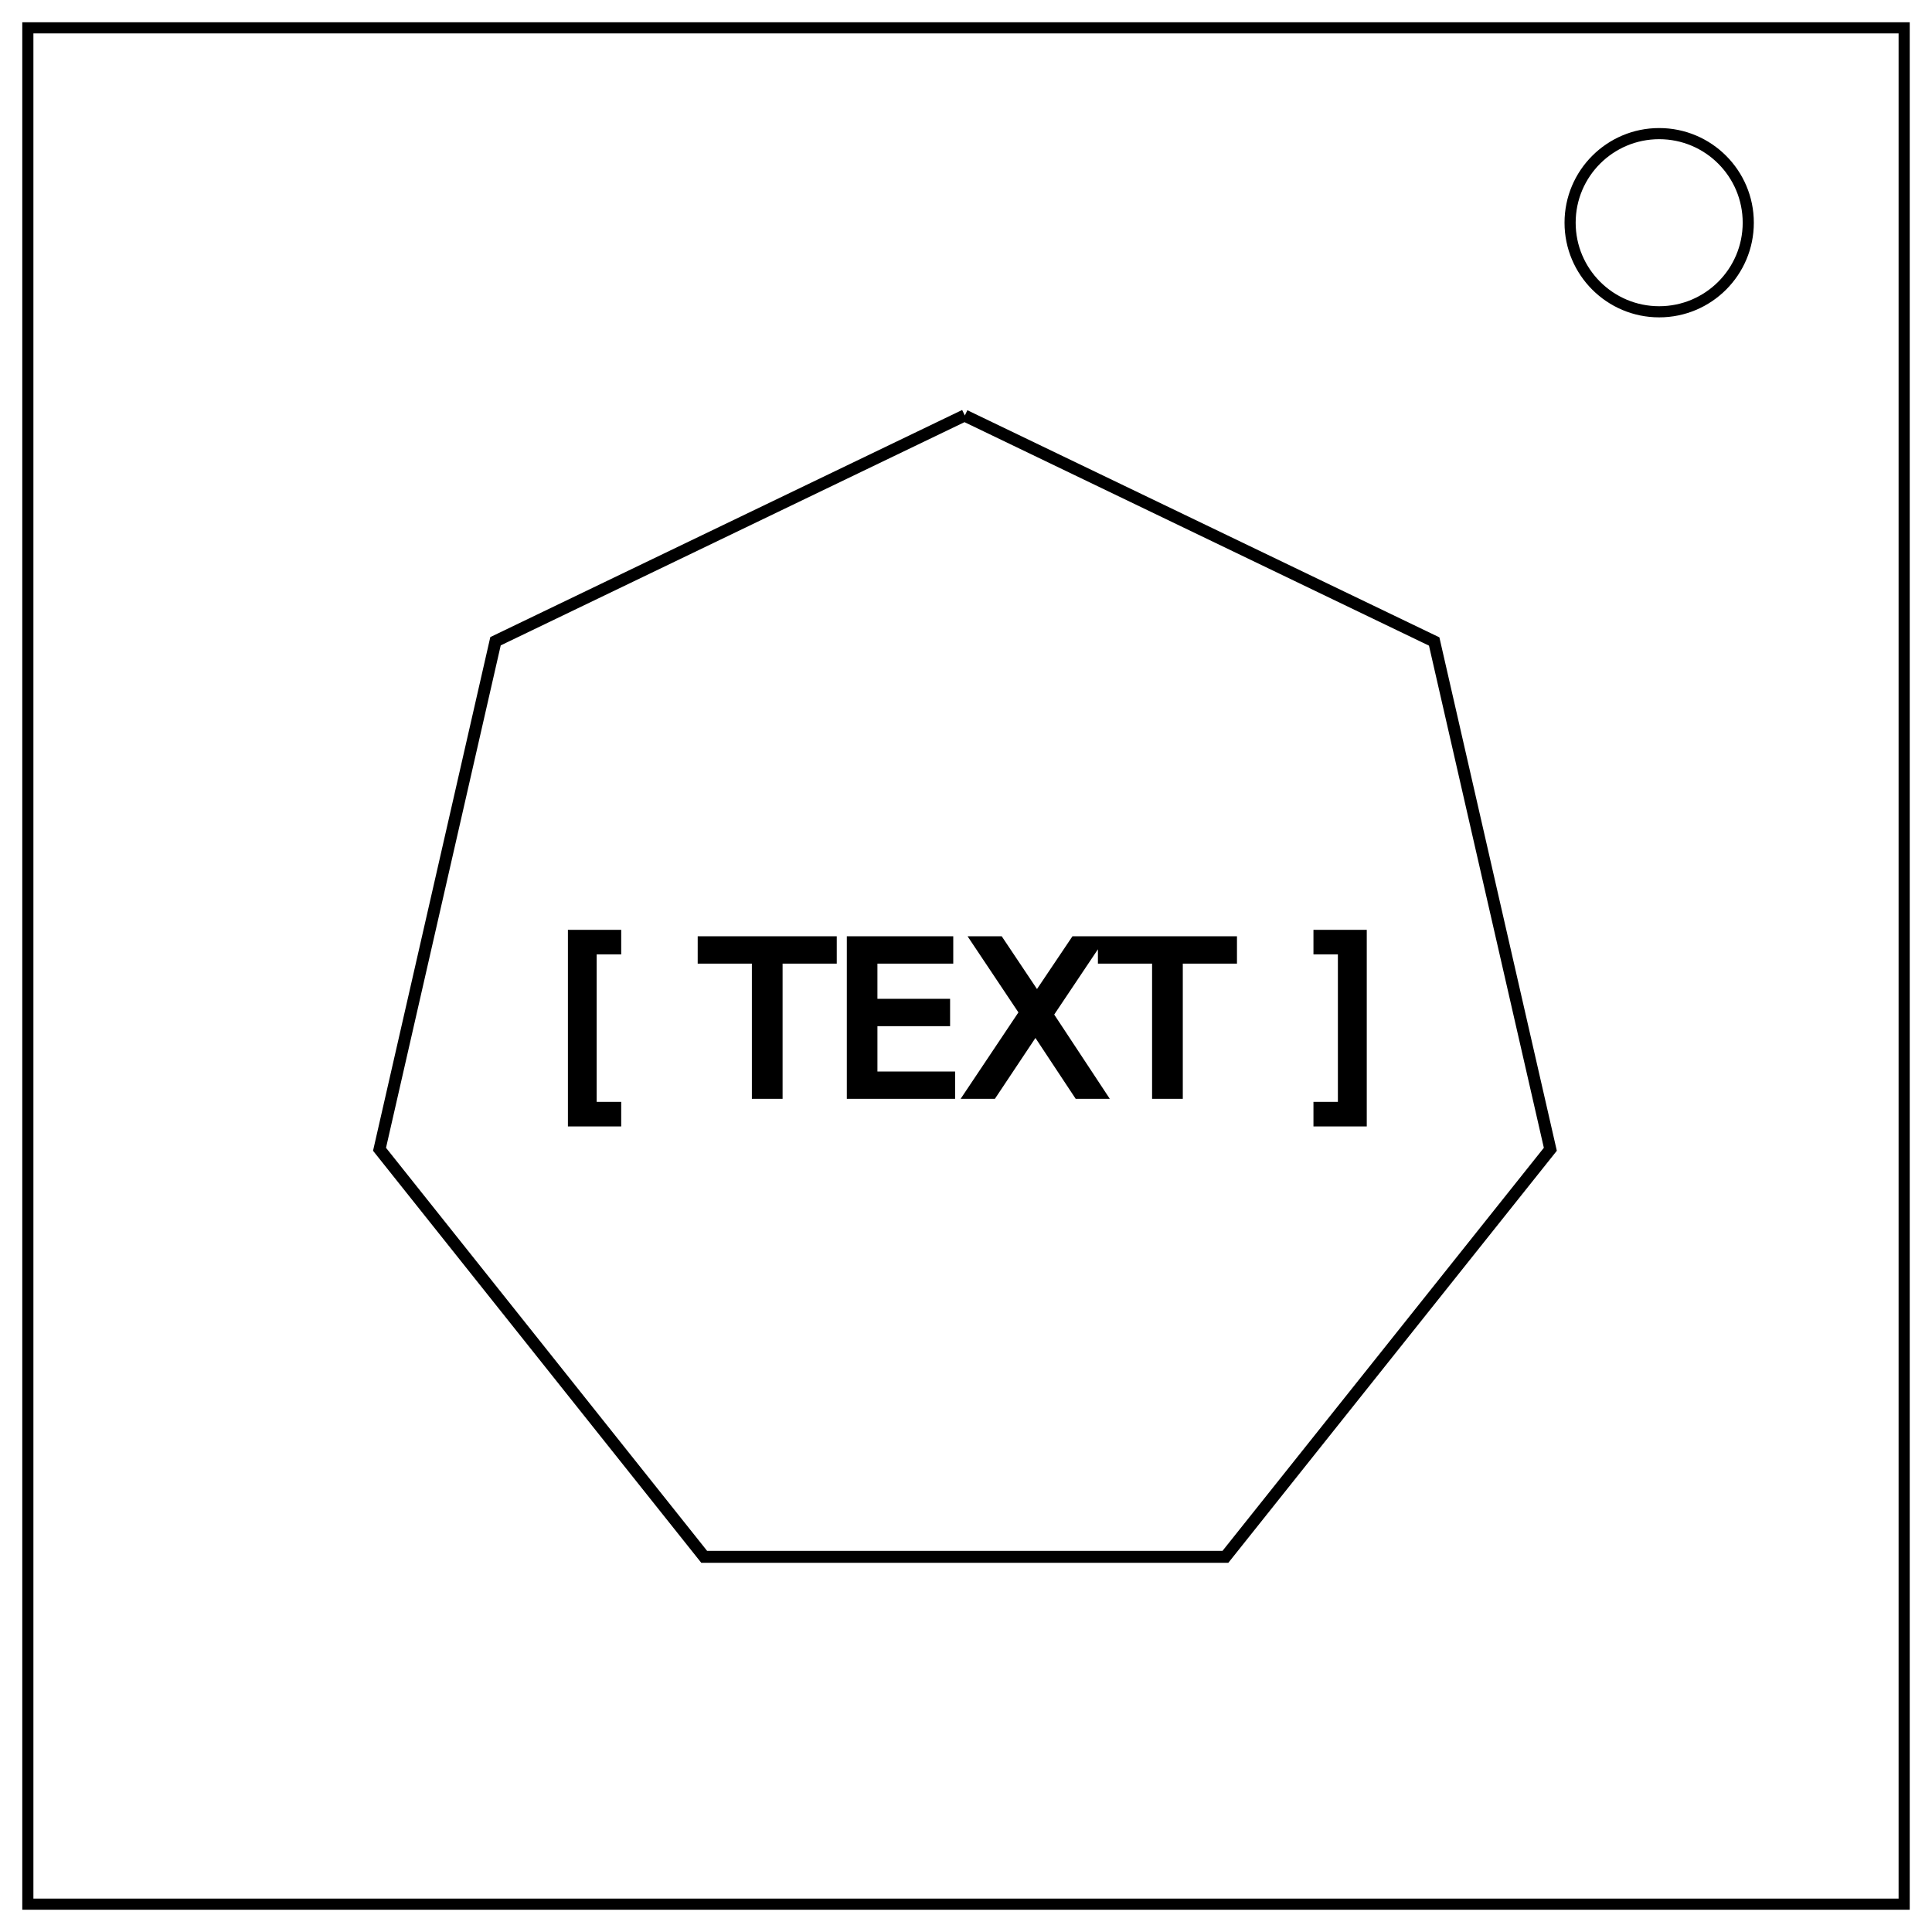
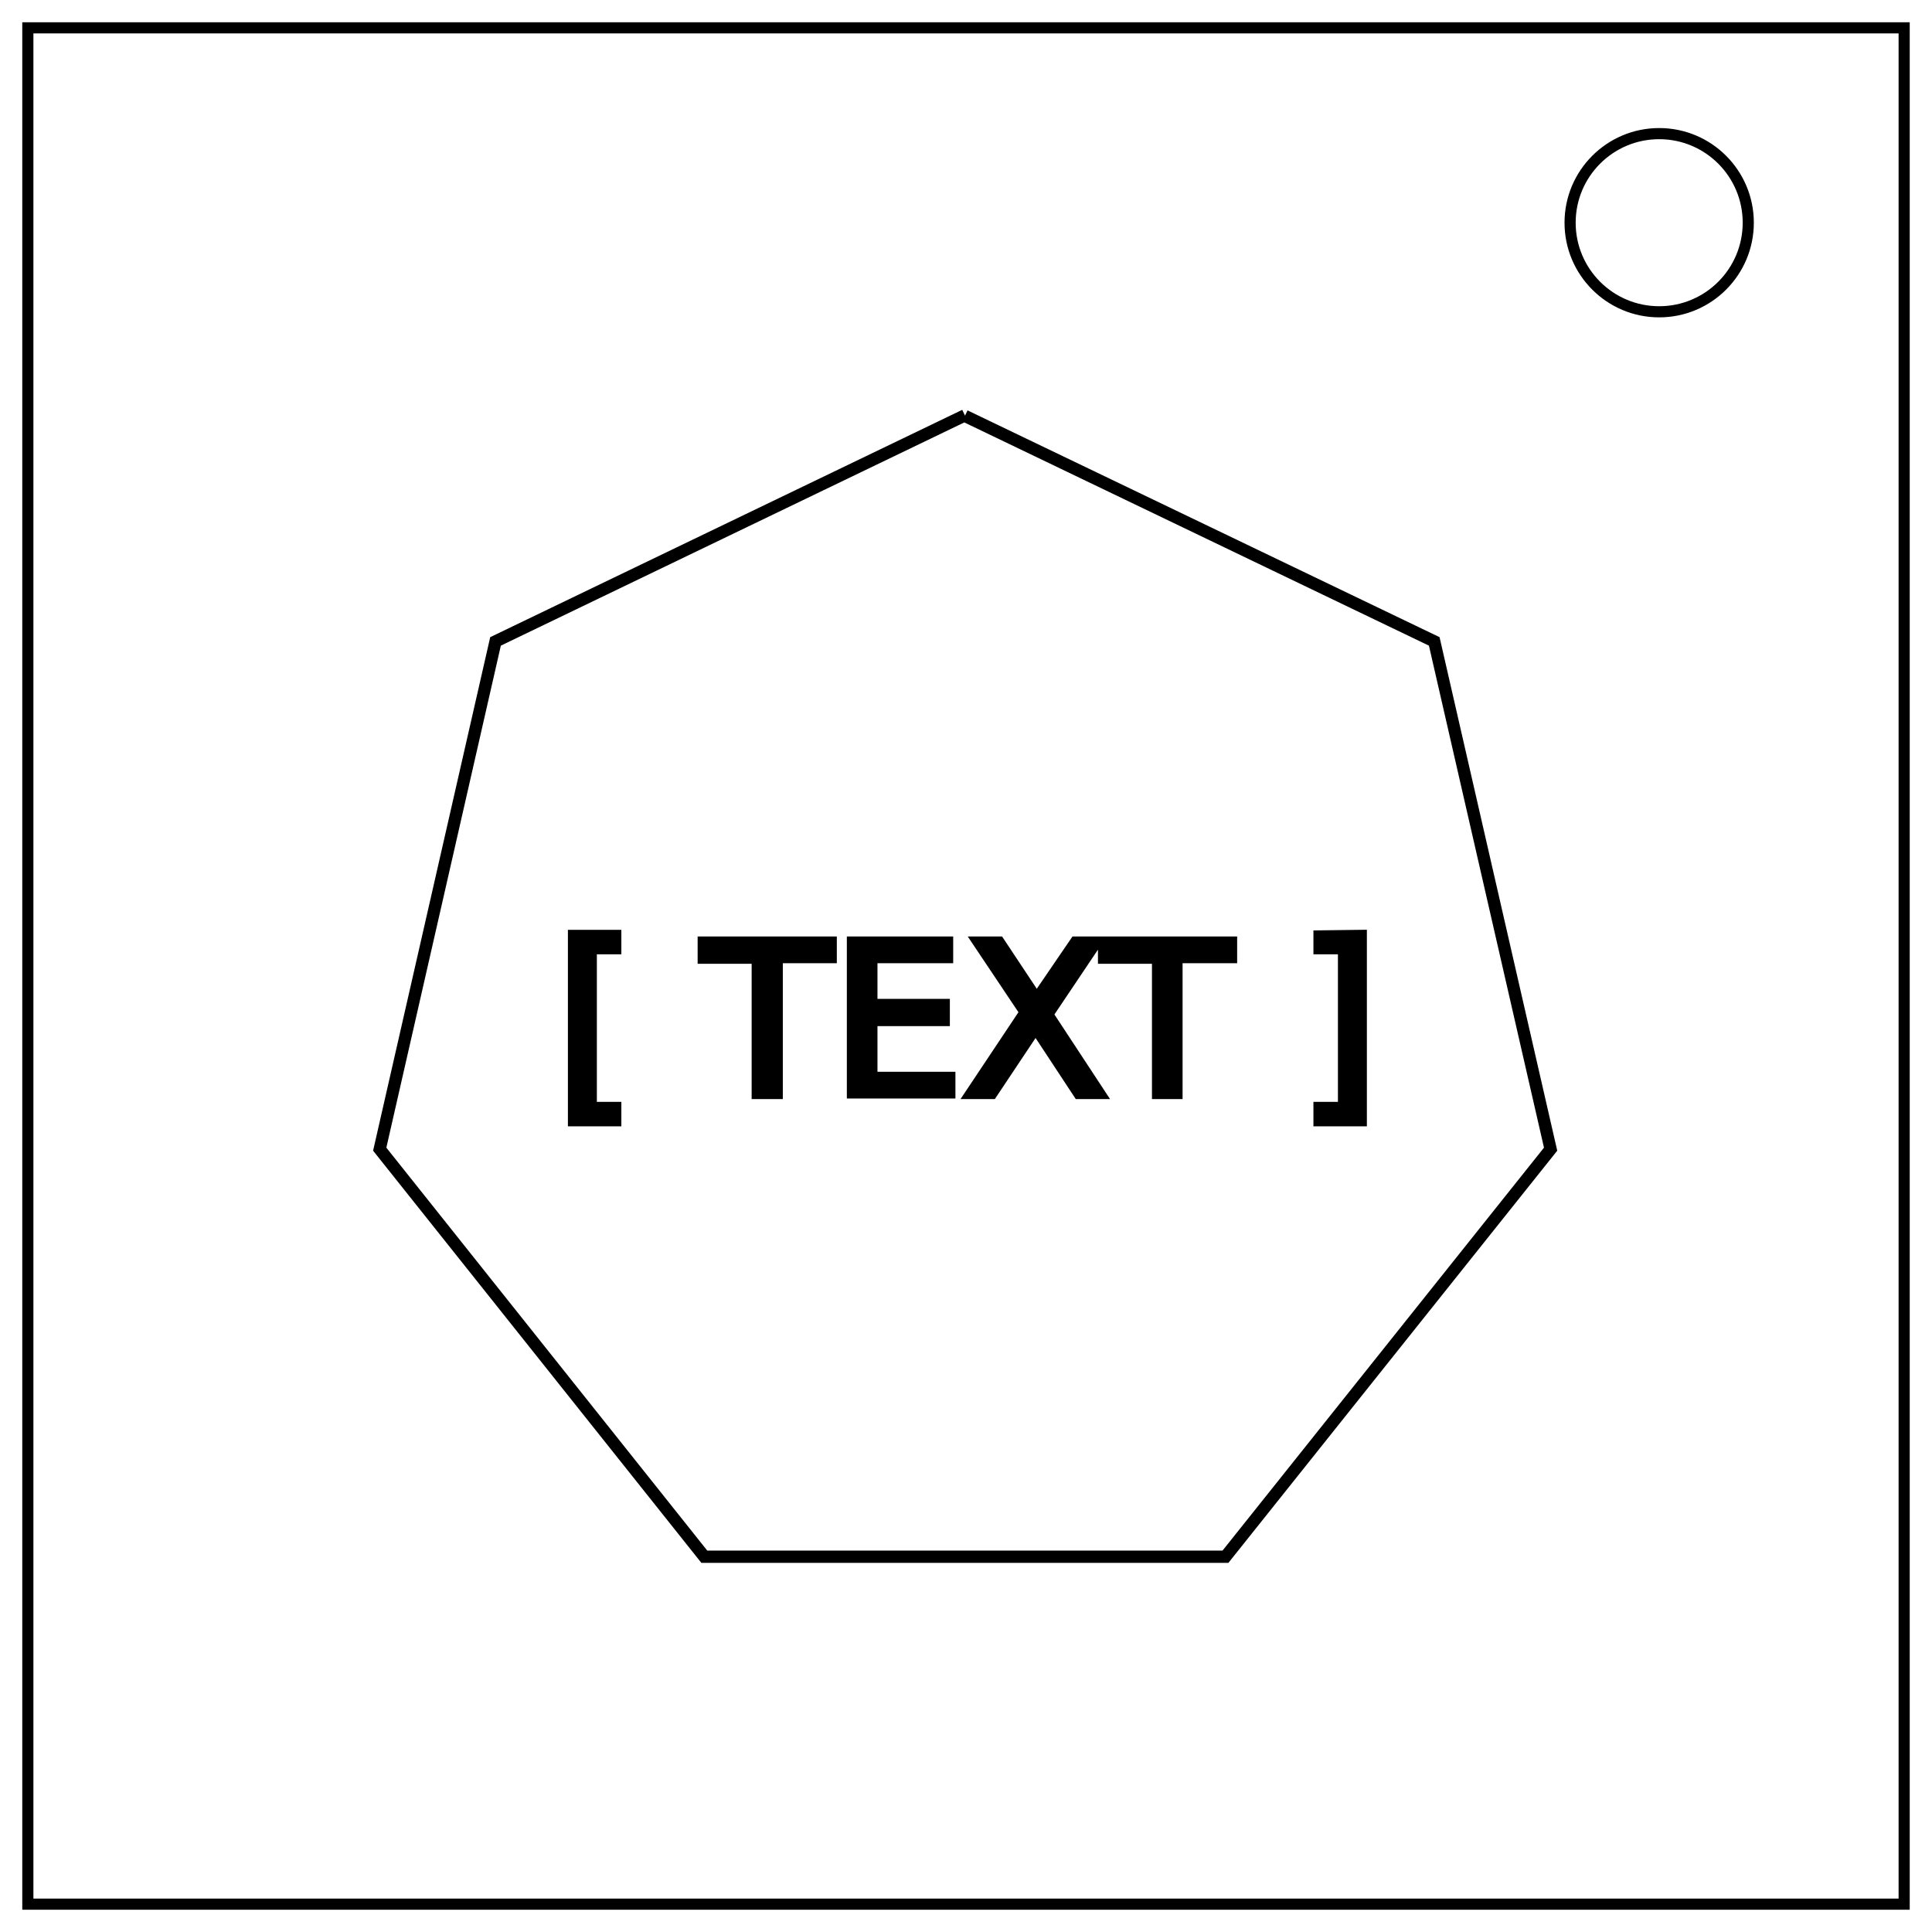
<svg xmlns="http://www.w3.org/2000/svg" xml:space="preserve" fill="none" stroke="#000" stroke-width="2" viewBox="0 0 347 347">
  <path d="M5 5h337v337H5z" />
  <circle cx="298" cy="40" r="16" />
-   <path stroke-width="2.154" d="m173.278 74.65 84.31 40.566 20.863 91.203-58.357 73.198h-93.617l-58.311-73.198 20.833-91.249 84.279-40.565" class="com.sun.star.drawing.PolyLineShape" />
-   <g aria-label="[ TEXT ]" style="font-size:42px;font-family:&quot;DejaVu Sans&quot;,sans-serif;text-anchor:middle;fill:#000">
-     <path d="M56.683 176.872h7.783v2.625H60.06v28.268h4.406v2.625h-7.783zm23.312 1.157h23.184v3.12H93.45v24.285h-3.726v-24.285h-9.73zm26.782 0h17.327v3.12h-13.62v8.114h13.051v3.12h-13.05v9.93h13.95v3.12h-17.658zm22.467 0h3.983l6.81 10.187 6.848-10.187h3.983l-8.811 13.16 9.398 14.245h-3.983l-7.71-11.656-7.765 11.656h-4l9.782-14.63zm22.633 0h23.184v3.12h-9.73v24.285h-3.725v-24.285h-9.73zm46.496-1.157v33.518h-7.784v-2.625h4.388v-28.268h-4.388v-2.625z" style="stroke-width:1.79" transform="translate(46.212 -8.971)" />
-   </g>
+   <path stroke-width="2.2" d="m173.3 74.7 84.3 40.5 20.9 91.2-58.4 73.2h-93.6l-58.3-73.2L89 115.2l84.3-40.6" class="com.sun.star.drawing.PolyLineShape" />
+   <path fill="#000" stroke-width="1.8" d="M102.9 167.9h7.8v2.6h-4.4v28.3h4.4v2.6h-7.8zm23.3 1.2h23.2v3h-9.7v24.4h-3.8v-24.3h-9.7zm26.8 0h17.3v3h-13.6v8.2h13v3.1h-13v10h14v3H153zm22.5 0h4l6.7 10.1 6.9-10.1h4l-8.8 13.1 9.4 14.3h-4l-7.7-11.7-7.8 11.7h-4l9.8-14.7zm22.6 0h23.2v3h-9.8v24.4h-3.7v-24.3h-9.7zm46.5-1.2v33.5h-7.8v-2.6h4.4v-28.3h-4.4V168z" />
</svg>
